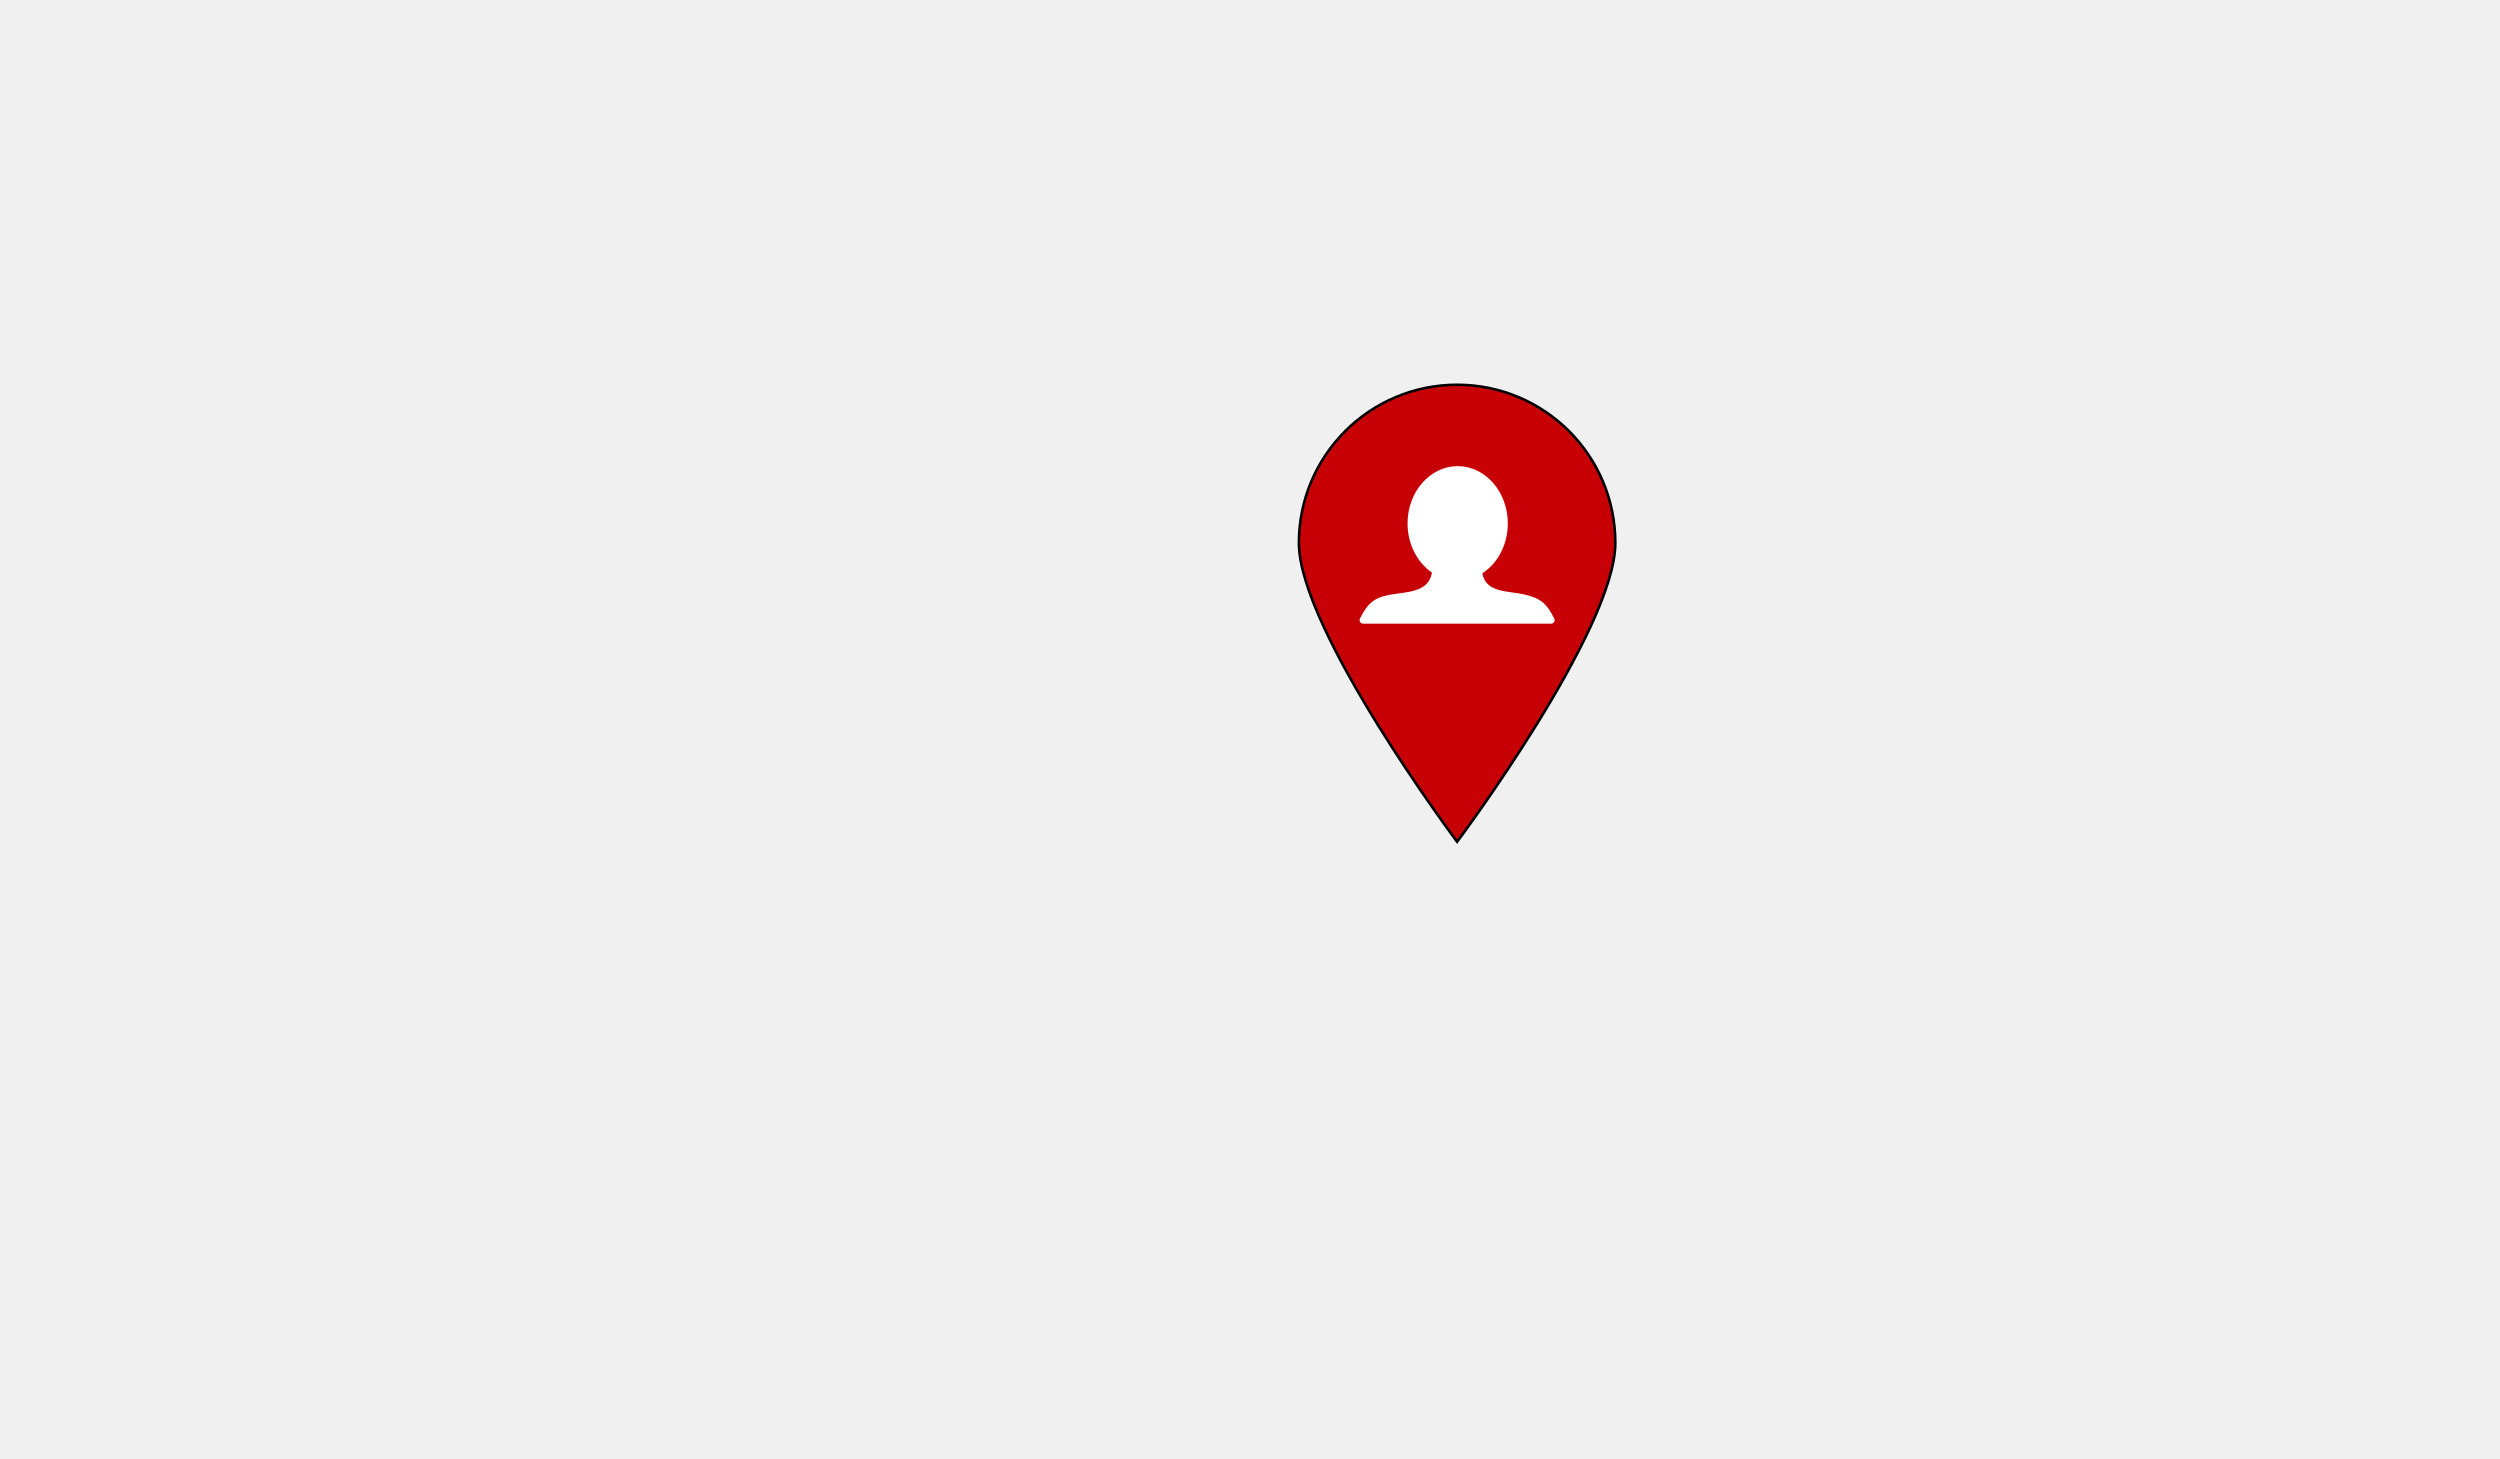
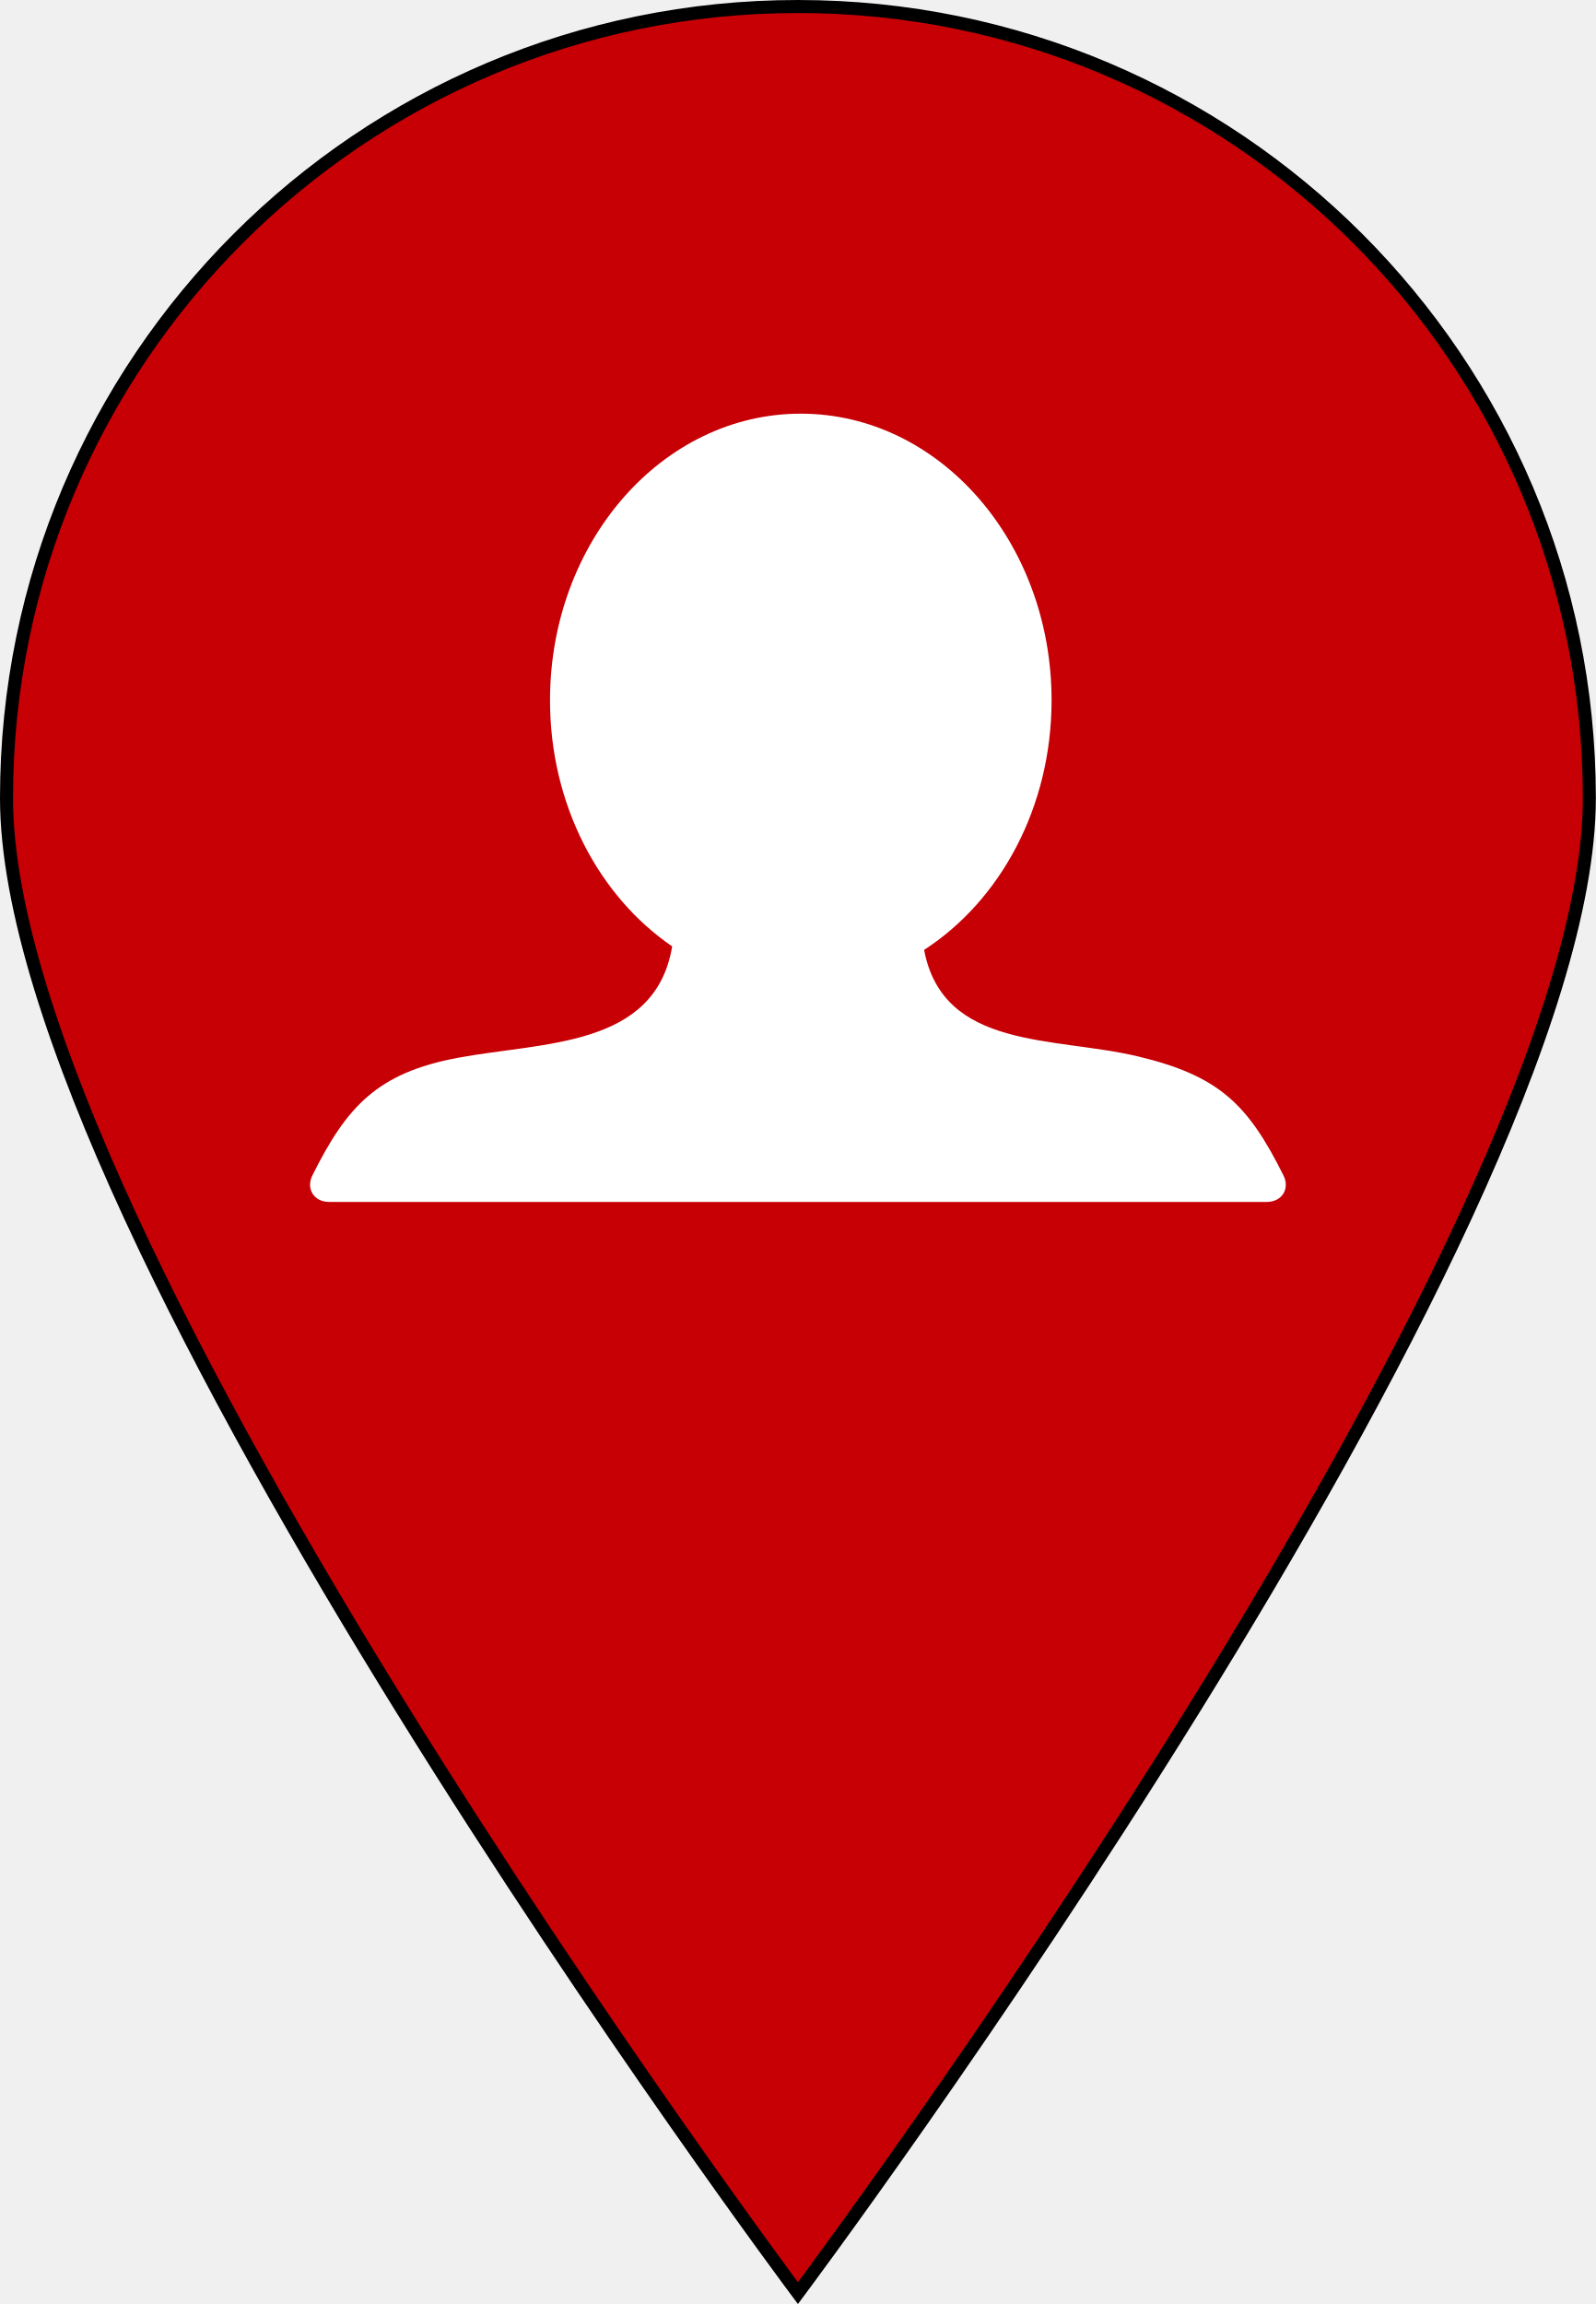
- <svg xmlns="http://www.w3.org/2000/svg" version="1.1" x="0px" y="0px" width="960px" height="560px" viewBox="0 0 960 560" enable-background="new 0 0 960 560" xml:space="preserve">
-   <g id="Layer_1">
+ <svg xmlns="http://www.w3.org/2000/svg" version="1.1" id="Layer_1" x="0px" y="0px" width="122.5px" height="176.835px" viewBox="498.28 147.25 122.5 176.835" enable-background="new 498.28 147.25 122.5 176.835" xml:space="preserve">
+   <g id="Layer_1_1_">
    <path fill="#C70005" stroke="#000000" stroke-miterlimit="10" d="M620.28,208.5c0,33.551-60.75,114.75-60.75,114.75   s-60.75-81.199-60.75-114.75s27.198-60.75,60.75-60.75S620.28,174.949,620.28,208.5z" />
  </g>
  <g id="Layer_2">
-     <path fill="#FFFFFF" d="M596.804,237.475c-2.731-5.486-4.952-7.653-11.156-9.14c-6.452-1.546-14.968-0.48-16.433-8.18   C575.056,216.377,579,209.217,579,201c0-12.15-8.618-22-19.25-22s-19.25,9.85-19.25,22c0,8.025,3.761,15.044,9.377,18.887   c-1.299,7.785-9.916,7.328-16.463,8.553c-6.177,1.156-8.527,3.748-11.157,9.03c-0.497,0.998,0.101,2.031,1.295,2.031   c23.985,0,47.972,0,71.957,0C596.703,239.5,597.301,238.473,596.804,237.475z" />
+     <path fill="#FFFFFF" d="M596.804,237.475c-2.73-5.486-4.952-7.653-11.155-9.14c-6.452-1.546-14.969-0.48-16.434-8.18   C575.056,216.377,579,209.217,579,201c0-12.15-8.618-22-19.25-22s-19.25,9.85-19.25,22c0,8.025,3.761,15.044,9.377,18.887   c-1.299,7.785-9.916,7.328-16.463,8.553c-6.177,1.156-8.527,3.748-11.157,9.03c-0.497,0.998,0.102,2.031,1.295,2.031   c23.985,0,47.973,0,71.957,0C596.703,239.5,597.301,238.473,596.804,237.475z" />
  </g>
</svg>
